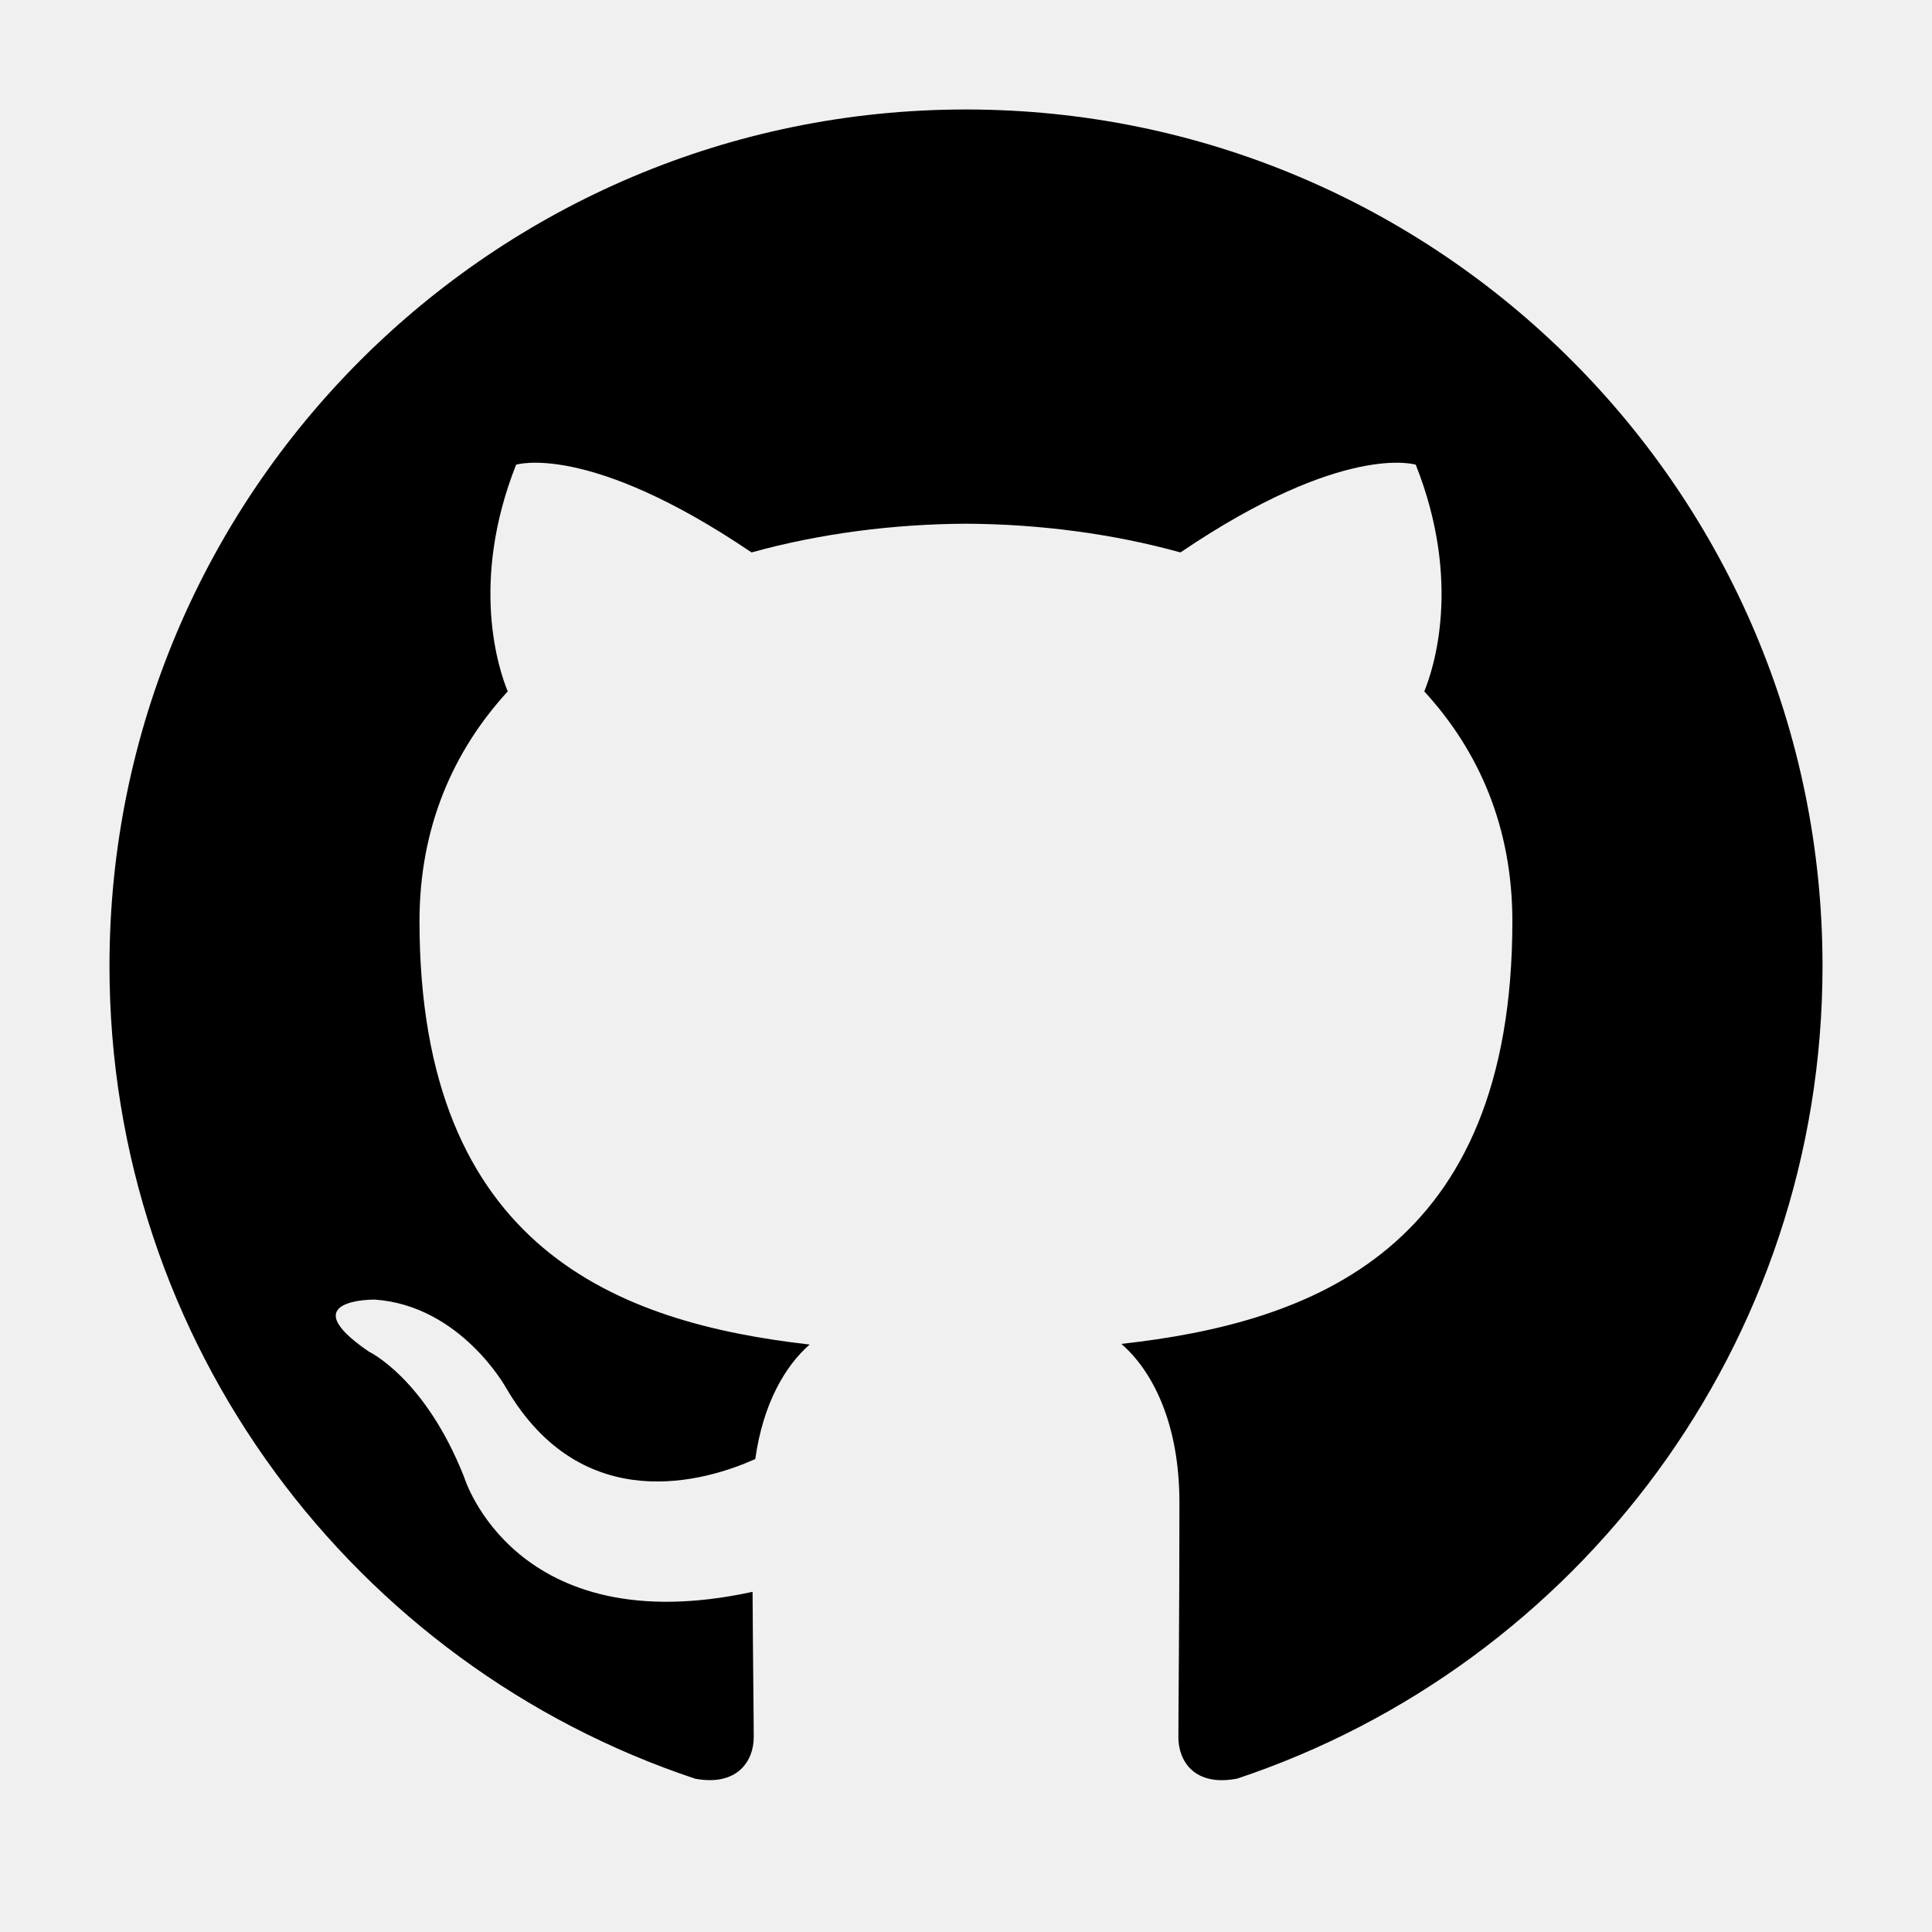
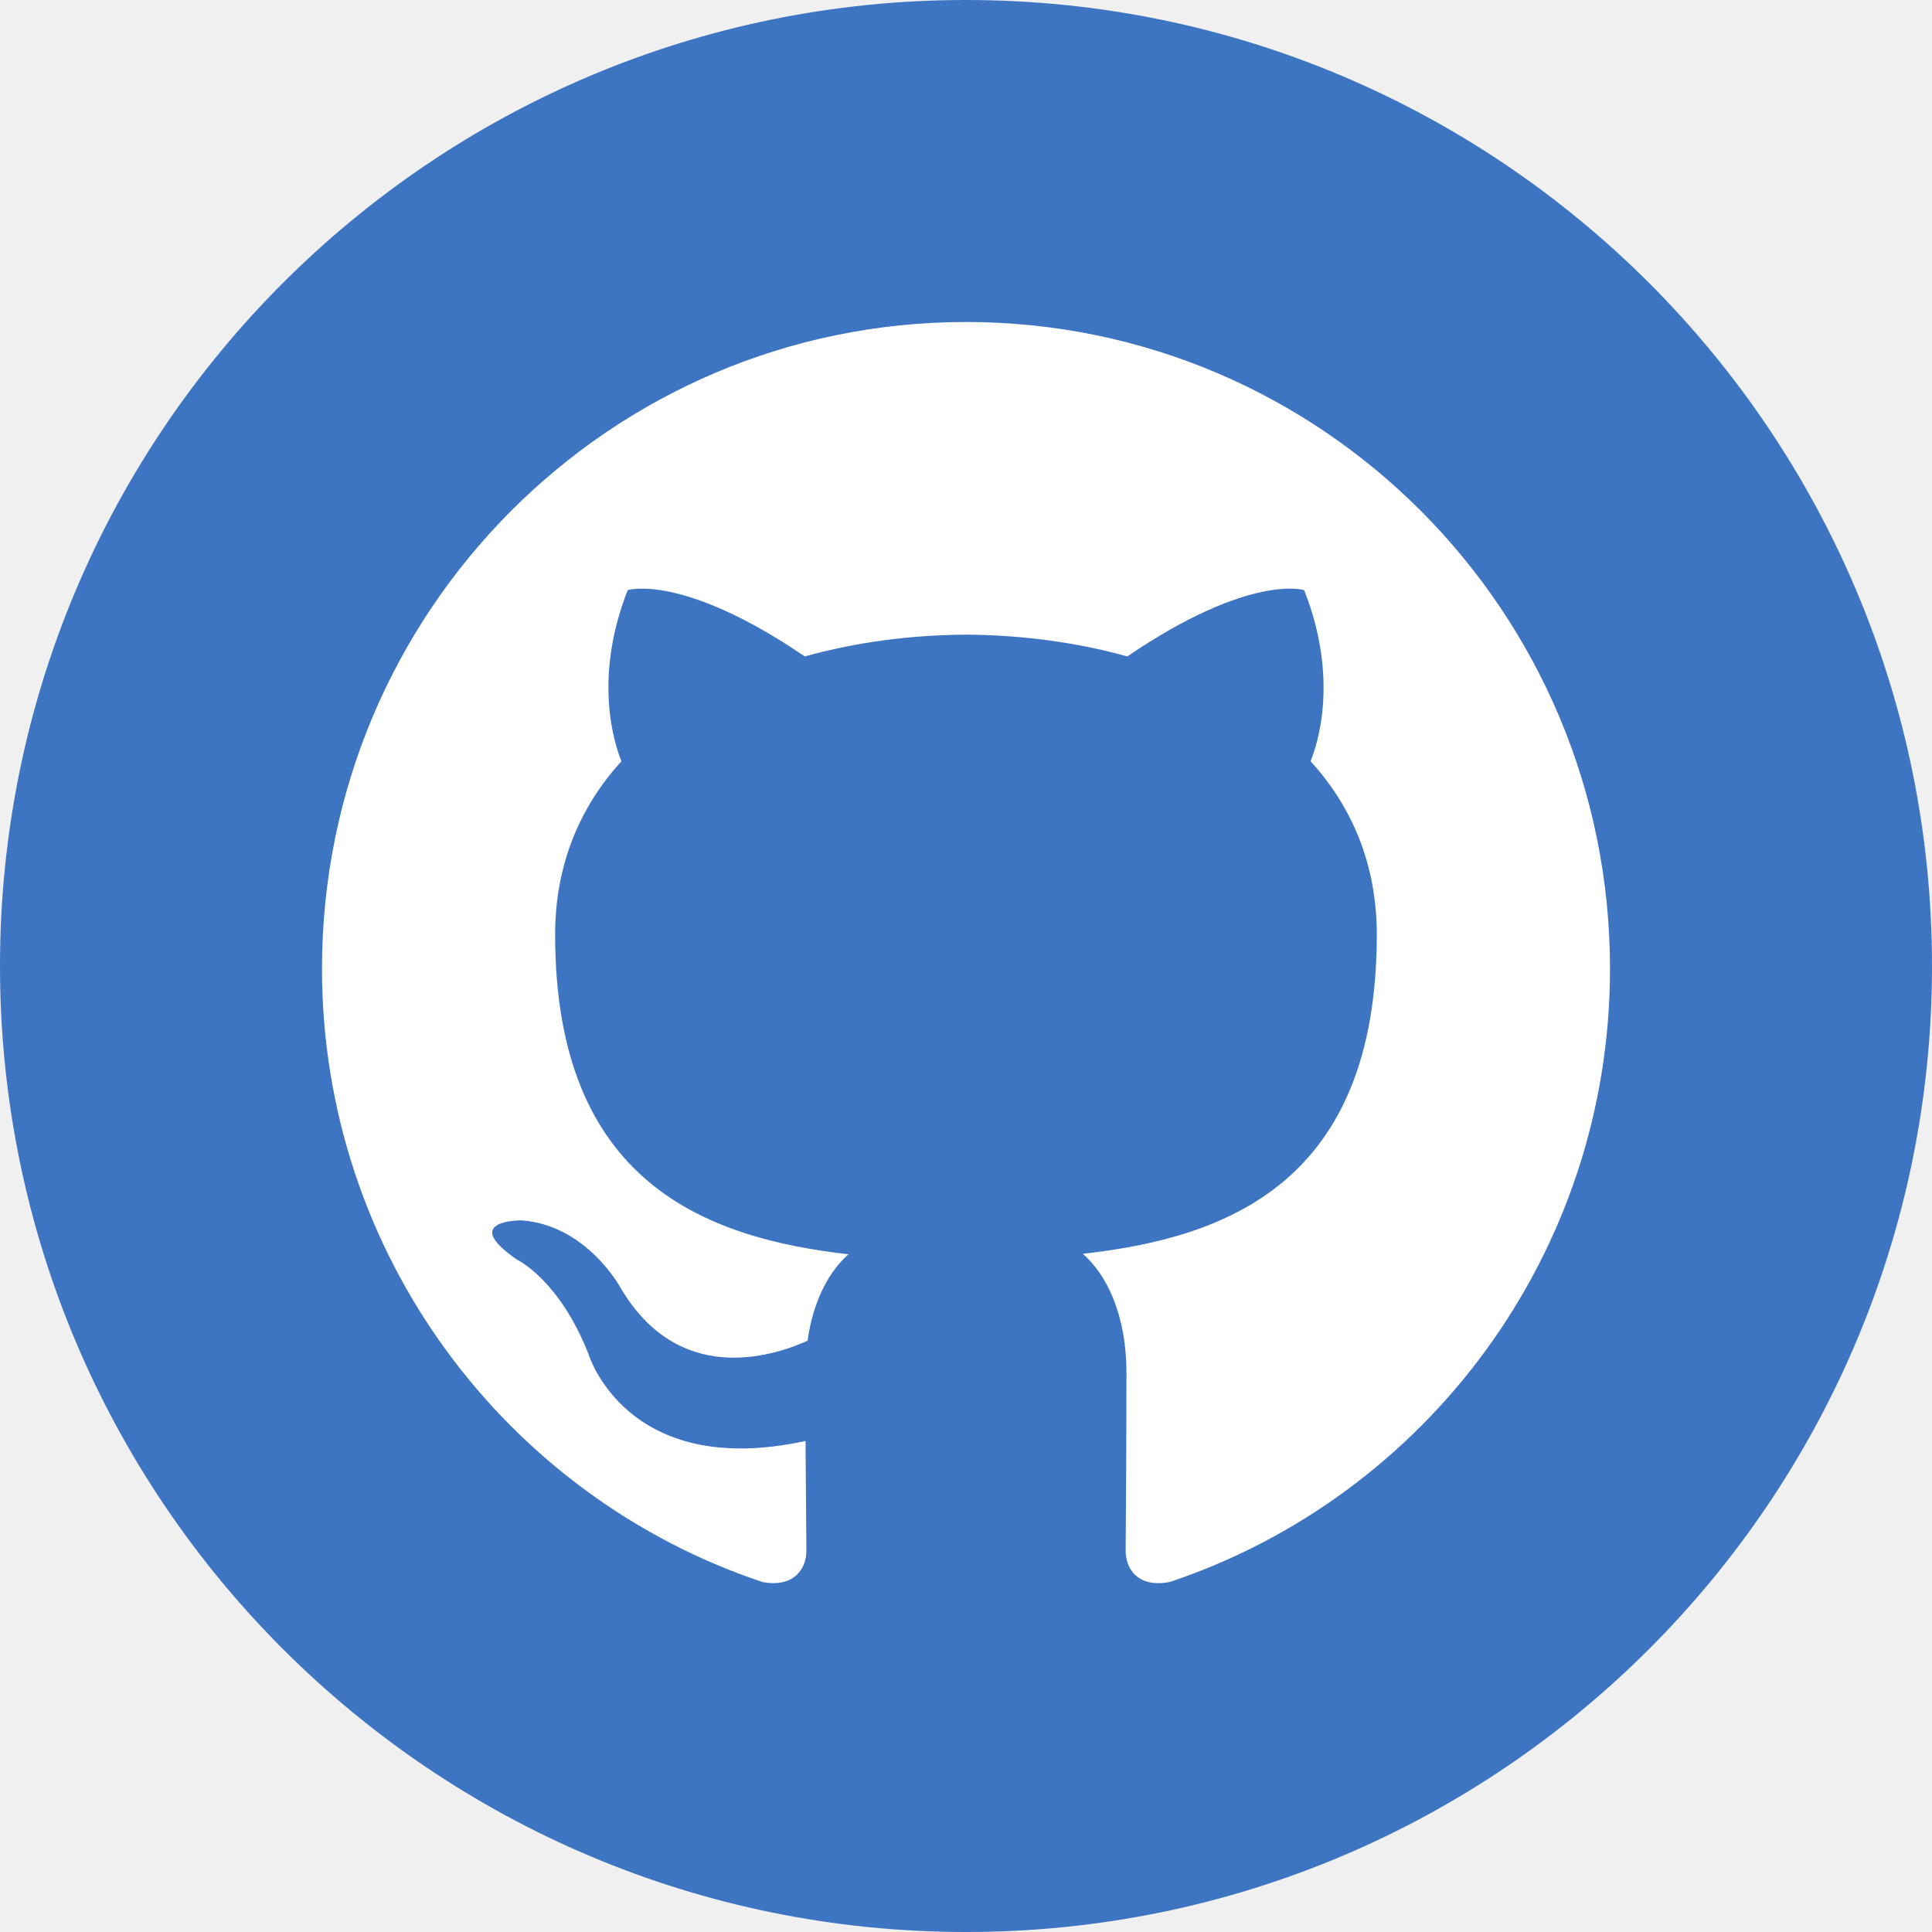
- <svg xmlns="http://www.w3.org/2000/svg" width="15" height="15" viewBox="0 0 15 15" fill="none">
-   <path fill-rule="evenodd" clip-rule="evenodd" d="M7.499 0.85C3.828 0.85 0.85 3.827 0.85 7.5C0.85 10.438 2.755 12.931 5.398 13.81C5.73 13.871 5.852 13.666 5.852 13.489C5.852 13.332 5.846 12.914 5.843 12.359C3.993 12.76 3.603 11.467 3.603 11.467C3.3 10.699 2.864 10.494 2.864 10.494C2.26 10.082 2.91 10.09 2.91 10.09C3.577 10.137 3.929 10.775 3.929 10.775C4.522 11.792 5.485 11.498 5.864 11.328C5.924 10.898 6.096 10.605 6.286 10.439C4.809 10.271 3.257 9.701 3.257 7.152C3.257 6.426 3.516 5.833 3.942 5.368C3.873 5.2 3.645 4.524 4.007 3.608C4.007 3.608 4.565 3.429 5.835 4.289C6.366 4.142 6.935 4.069 7.5 4.066C8.065 4.069 8.634 4.142 9.165 4.289C10.435 3.429 10.992 3.608 10.992 3.608C11.355 4.524 11.127 5.2 11.058 5.368C11.485 5.833 11.742 6.426 11.742 7.152C11.742 9.707 10.187 10.269 8.706 10.434C8.944 10.639 9.157 11.045 9.157 11.665C9.157 12.554 9.149 13.271 9.149 13.489C9.149 13.668 9.269 13.874 9.606 13.809C12.246 12.928 14.15 10.438 14.15 7.5C14.15 3.827 11.172 0.85 7.499 0.85Z" fill="currentColor" />
+ <svg xmlns="http://www.w3.org/2000/svg" height="72" viewBox="0 0 72 72" width="72">
+   <g fill="none" fill-rule="evenodd">
+     <path d="M36,72 L36,72 C55.882,72 72,55.882 72,36 L72,36 C72,16.118 55.882,-3.65231026e-15 36,0 L36,0 C16.118,3.65231026e-15 -2.4348735e-15,16.118 0,36 L0,36 C2.4348735e-15,55.882 16.118,72 36,72 Z" fill="#3E75C3" />
+     <path d="M35.998,12 C22.746,12 12,22.787 12,36.097 C12,46.741 18.876,55.772 28.415,58.958 C29.614,59.18 30.052,58.436 30.052,57.797 C30.052,57.225 30.032,55.71 30.02,53.7 C23.343,55.156 21.934,50.469 21.934,50.469 C20.844,47.686 19.27,46.945 19.27,46.945 C17.091,45.45 19.436,45.48 19.436,45.48 C21.843,45.65 23.11,47.963 23.11,47.963 C25.253,51.646 28.728,50.582 30.096,49.965 C30.314,48.408 30.934,47.346 31.62,46.744 C26.291,46.135 20.688,44.069 20.688,34.836 C20.688,32.205 21.622,30.055 23.159,28.37 C22.911,27.76 22.087,25.311 23.392,21.993 C23.392,21.993 25.409,21.346 29.992,24.463 C31.908,23.929 33.96,23.662 36.002,23.652 C38.04,23.662 40.093,23.929 42.011,24.463 C46.592,21.346 48.603,21.993 48.603,21.993 C49.913,25.311 49.089,27.76 48.842,28.37 C50.38,30.055 51.309,32.205 51.309,34.836 C51.309,44.092 45.697,46.129 40.352,46.726 C41.212,47.47 41.98,48.939 41.98,51.188 C41.98,54.409 41.95,57.007 41.95,57.797 C41.95,58.442 42.383,59.192 43.6,58.955 C53.13,55.763 60,46.738 60,36.097 C60,22.787 49.254,12 35.998,12" fill="#FFF" />
+   </g>
</svg>
